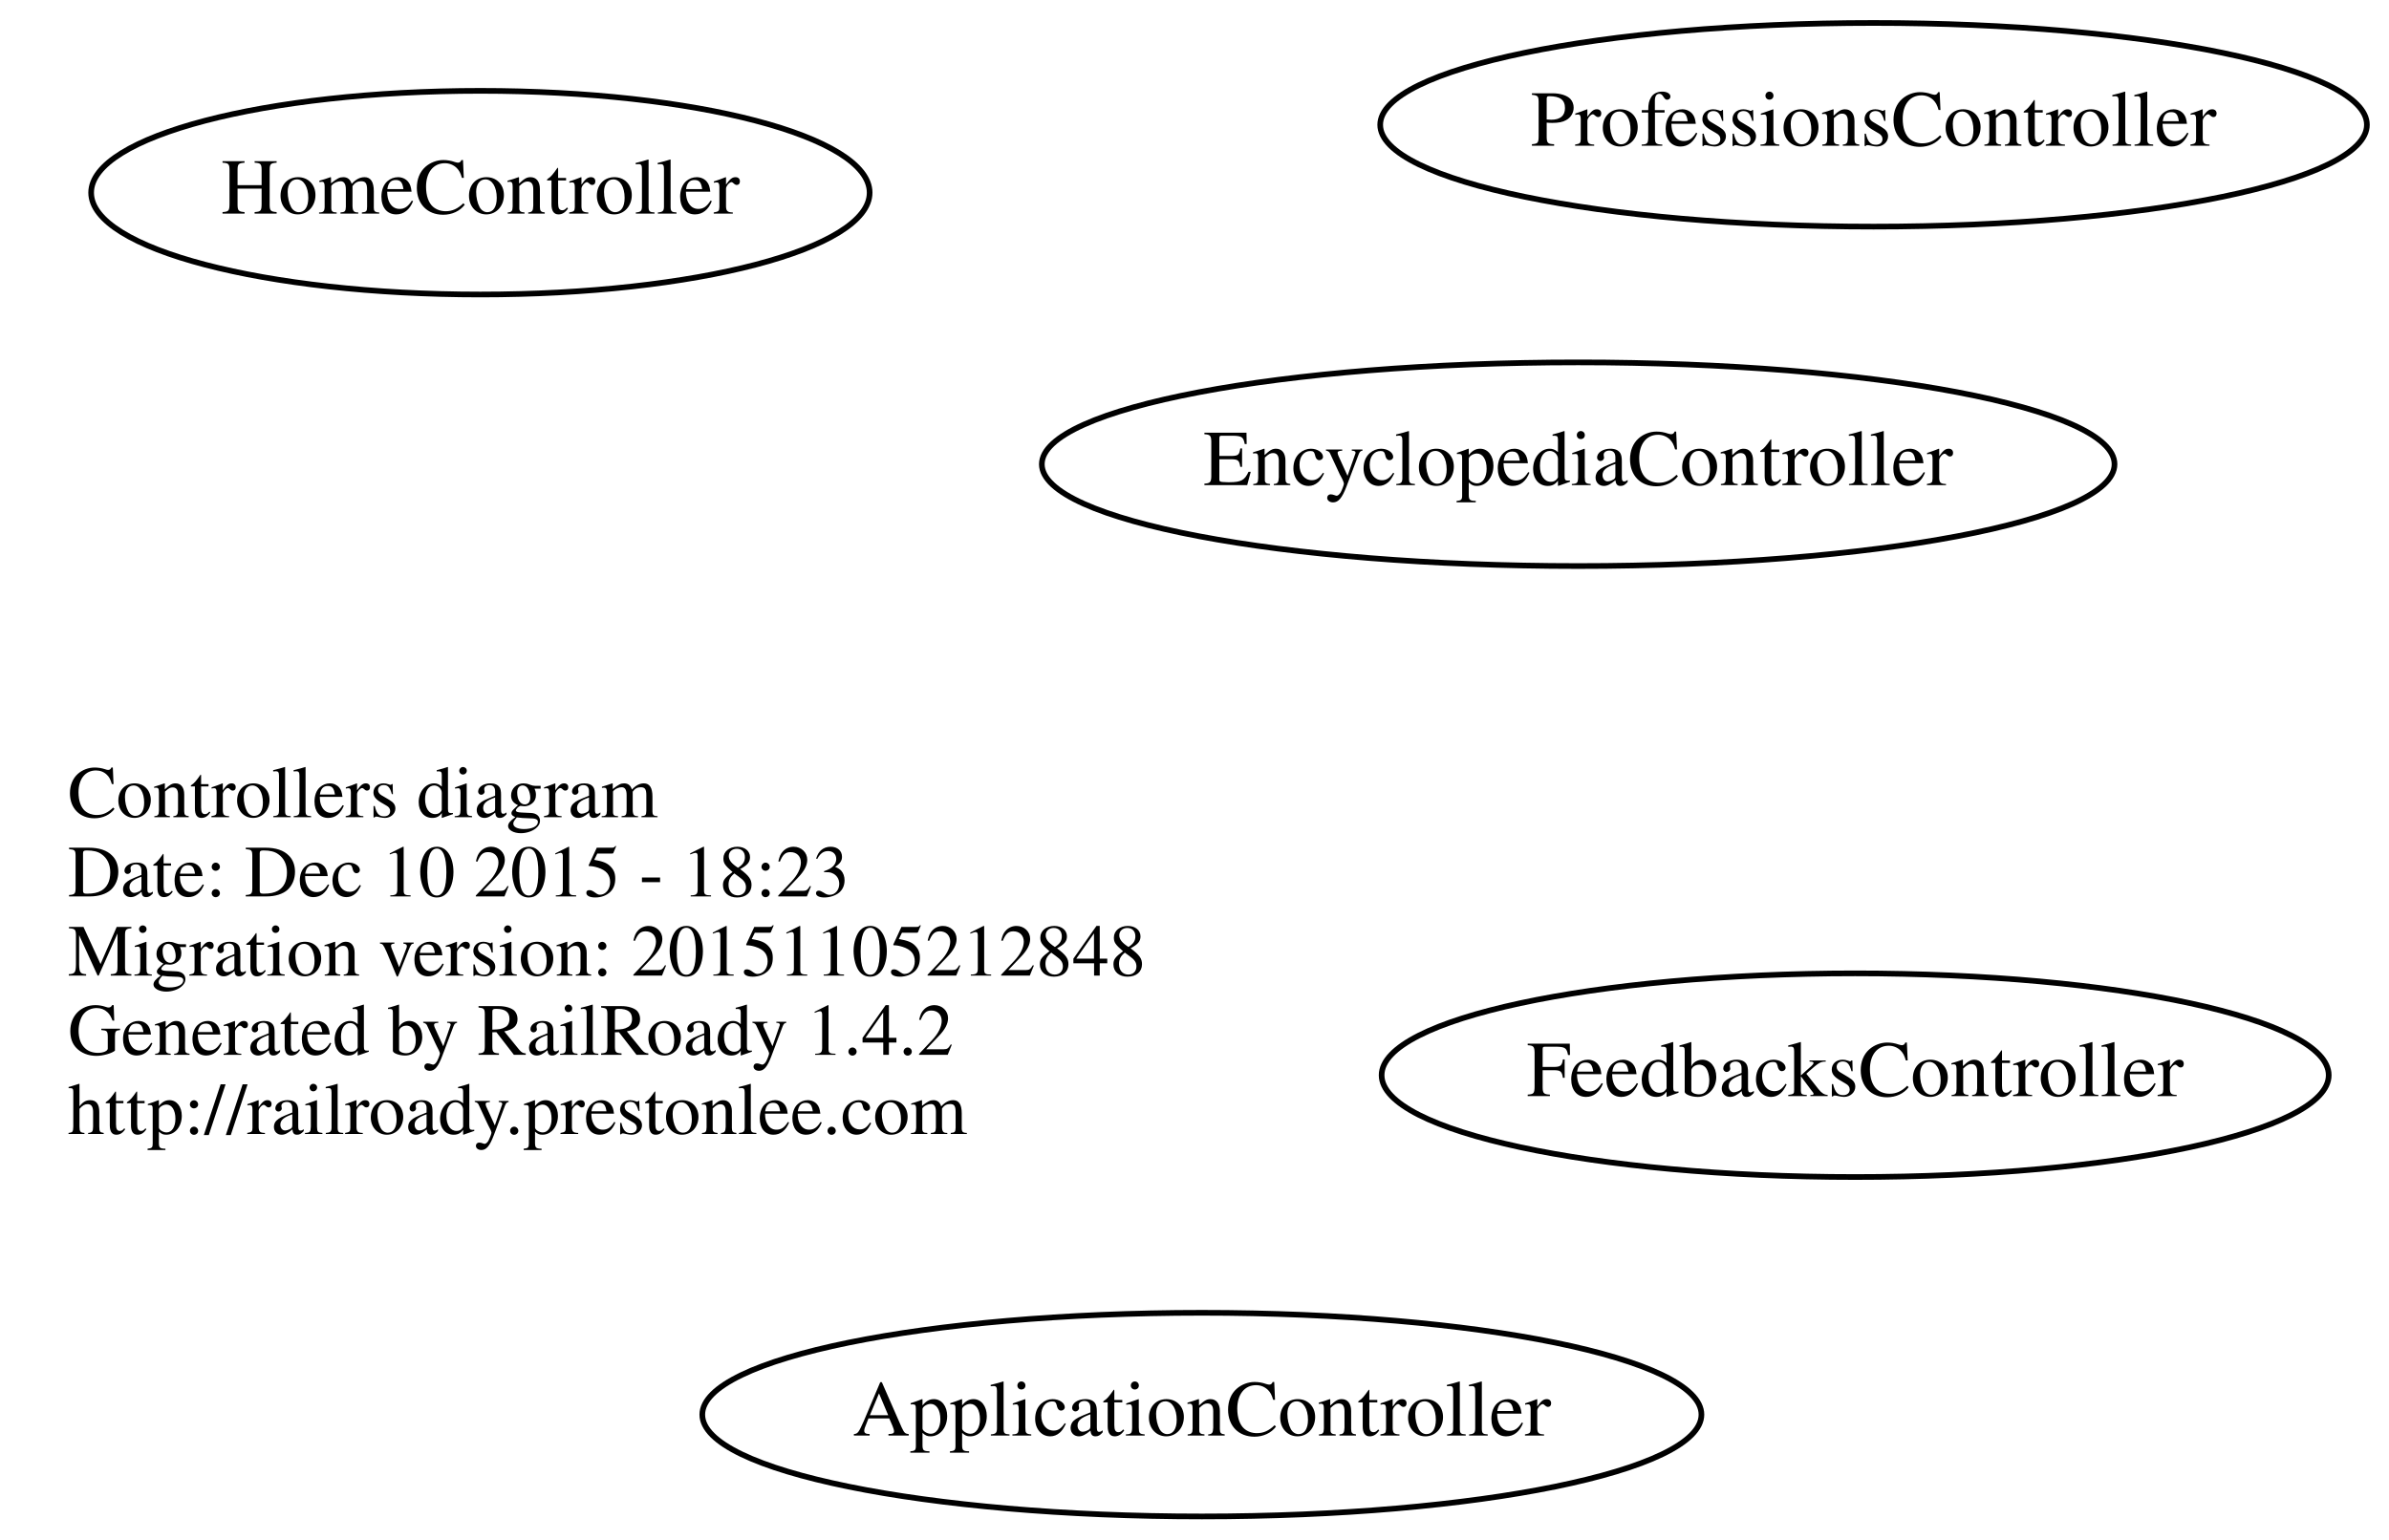
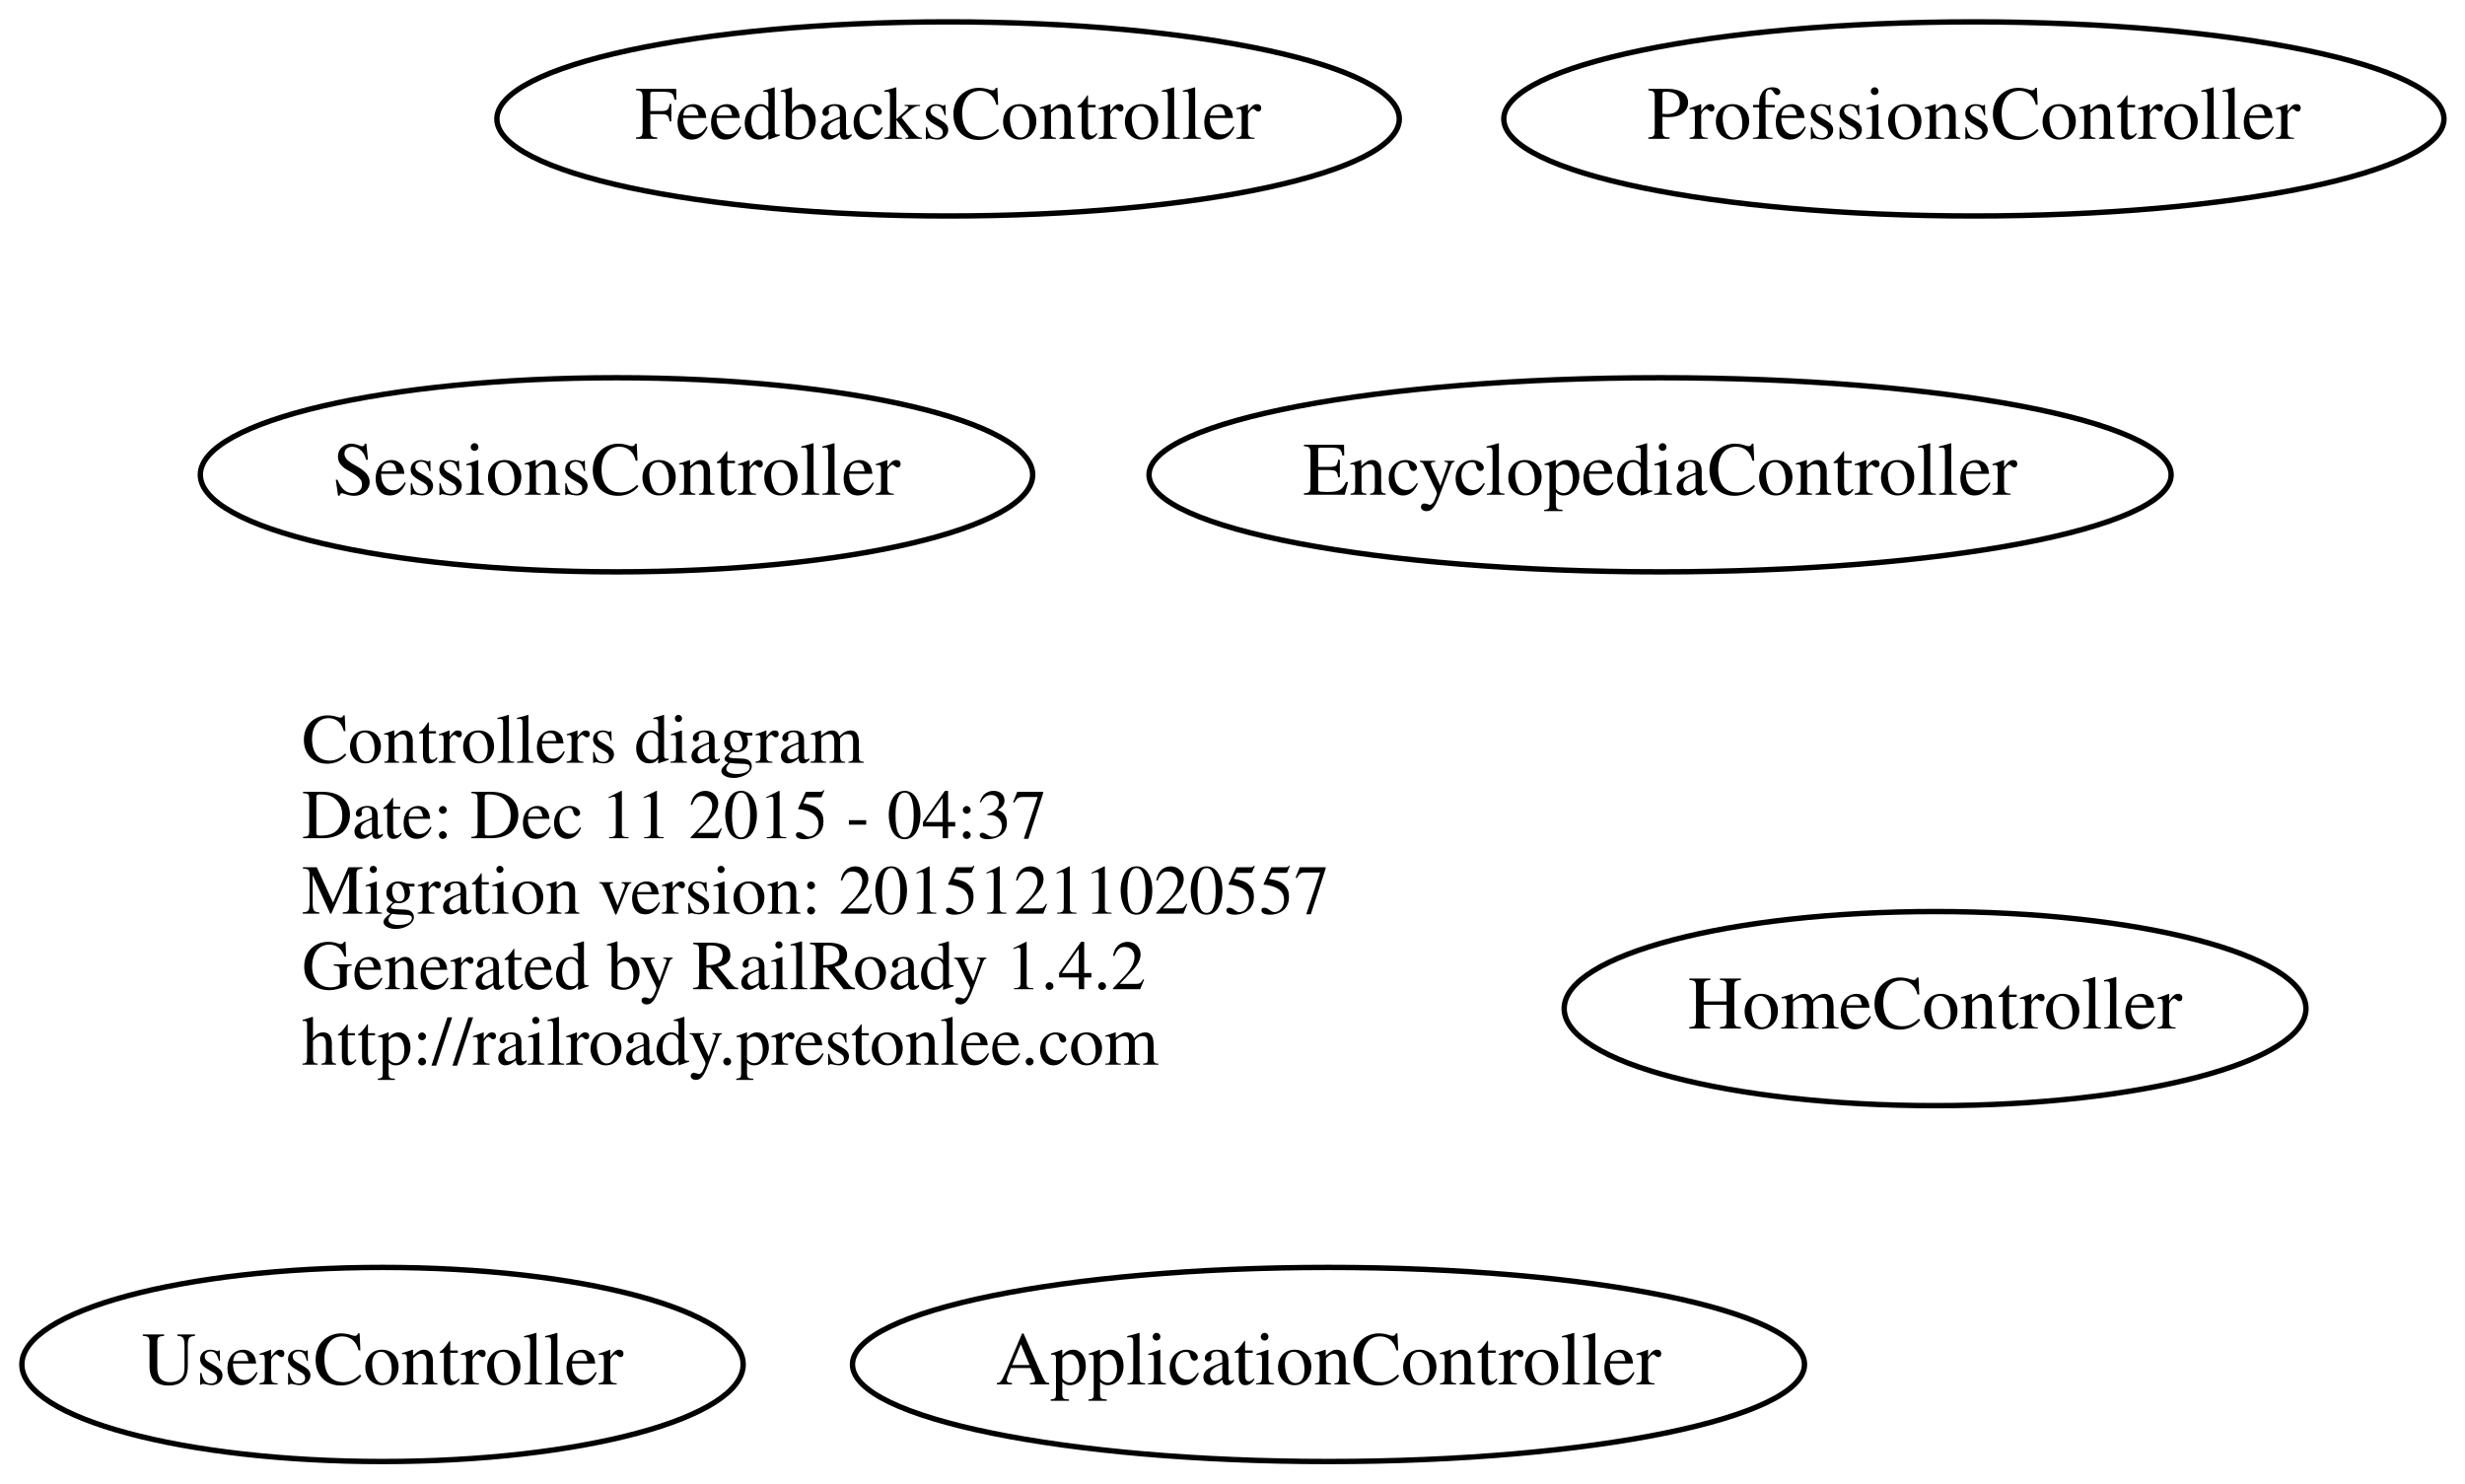
- <svg xmlns="http://www.w3.org/2000/svg" width="422pt" height="272pt" viewBox="0.00 0.00 422.18 272.00">
-   <g id="graph0" class="graph" transform="scale(1 1) rotate(0) translate(4 268)">
-     <polygon fill="none" stroke="none" points="-4,4 -4,-268 418.185,-268 418.185,4 -4,4" />
+ <svg xmlns="http://www.w3.org/2000/svg" width="457pt" height="275pt" viewBox="0.00 0.00 457.18 275.00">
+   <g id="graph0" class="graph" transform="scale(1 1) rotate(0) translate(4 271)">
+     <polygon fill="none" stroke="none" points="-4,4 -4,-271 453.185,-271 453.185,4 -4,4" />
    <g id="node1" class="node">
-       <text text-anchor="start" x="8" y="-123.6" font-family="Times,serif" font-size="13.00">Controllers diagram</text>
-       <text text-anchor="start" x="8" y="-109.6" font-family="Times,serif" font-size="13.00">Date: Dec 10 2015 - 18:23</text>
-       <text text-anchor="start" x="8" y="-95.6" font-family="Times,serif" font-size="13.00">Migration version: 20151105212848</text>
-       <text text-anchor="start" x="8" y="-81.6" font-family="Times,serif" font-size="13.00">Generated by RailRoady 1.4.2</text>
-       <text text-anchor="start" x="8" y="-67.6" font-family="Times,serif" font-size="13.00">http://railroady.prestonlee.com</text>
+       <text text-anchor="start" x="52" y="-129.6" font-family="Times,serif" font-size="13.00">Controllers diagram</text>
+       <text text-anchor="start" x="52" y="-115.6" font-family="Times,serif" font-size="13.00">Date: Dec 11 2015 - 04:37</text>
+       <text text-anchor="start" x="52" y="-101.6" font-family="Times,serif" font-size="13.00">Migration version: 20151211020557</text>
+       <text text-anchor="start" x="52" y="-87.6" font-family="Times,serif" font-size="13.00">Generated by RailRoady 1.4.2</text>
+       <text text-anchor="start" x="52" y="-73.6" font-family="Times,serif" font-size="13.00">http://railroady.prestonlee.com</text>
    </g>
    <g id="node2" class="node">
-       <ellipse fill="none" stroke="black" cx="208.392" cy="-18" rx="88.284" ry="18" />
-       <text text-anchor="middle" x="208.392" y="-14.3" font-family="Times,serif" font-size="14.00">ApplicationController</text>
+       <ellipse fill="none" stroke="black" cx="242.392" cy="-18" rx="88.284" ry="18" />
+       <text text-anchor="middle" x="242.392" y="-14.3" font-family="Times,serif" font-size="14.00">ApplicationController</text>
    </g>
    <g id="node3" class="node">
-       <ellipse fill="none" stroke="black" cx="274.892" cy="-186" rx="94.783" ry="18" />
-       <text text-anchor="middle" x="274.892" y="-182.3" font-family="Times,serif" font-size="14.00">EncyclopediaController</text>
+       <ellipse fill="none" stroke="black" cx="303.892" cy="-183" rx="94.783" ry="18" />
+       <text text-anchor="middle" x="303.892" y="-179.3" font-family="Times,serif" font-size="14.00">EncyclopediaController</text>
    </g>
    <g id="node4" class="node">
-       <ellipse fill="none" stroke="black" cx="323.843" cy="-78" rx="83.685" ry="18" />
-       <text text-anchor="middle" x="323.843" y="-74.3" font-family="Times,serif" font-size="14.00">FeedbacksController</text>
+       <ellipse fill="none" stroke="black" cx="171.843" cy="-249" rx="83.685" ry="18" />
+       <text text-anchor="middle" x="171.843" y="-245.3" font-family="Times,serif" font-size="14.00">FeedbacksController</text>
    </g>
    <g id="node5" class="node">
-       <ellipse fill="none" stroke="black" cx="80.894" cy="-234" rx="68.788" ry="18" />
-       <text text-anchor="middle" x="80.894" y="-230.3" font-family="Times,serif" font-size="14.00">HomeController</text>
+       <ellipse fill="none" stroke="black" cx="354.894" cy="-84" rx="68.788" ry="18" />
+       <text text-anchor="middle" x="354.894" y="-80.3" font-family="Times,serif" font-size="14.00">HomeController</text>
    </g>
    <g id="node6" class="node">
-       <ellipse fill="none" stroke="black" cx="327.092" cy="-246" rx="87.185" ry="18" />
-       <text text-anchor="middle" x="327.092" y="-242.3" font-family="Times,serif" font-size="14.00">ProfessionsController</text>
+       <ellipse fill="none" stroke="black" cx="362.092" cy="-249" rx="87.185" ry="18" />
+       <text text-anchor="middle" x="362.092" y="-245.3" font-family="Times,serif" font-size="14.00">ProfessionsController</text>
+     </g>
+     <g id="node7" class="node">
+       <ellipse fill="none" stroke="black" cx="110.343" cy="-183" rx="77.187" ry="18" />
+       <text text-anchor="middle" x="110.343" y="-179.3" font-family="Times,serif" font-size="14.00">SessionsController</text>
+     </g>
+     <g id="node8" class="node">
+       <ellipse fill="none" stroke="black" cx="66.944" cy="-18" rx="66.888" ry="18" />
+       <text text-anchor="middle" x="66.944" y="-14.3" font-family="Times,serif" font-size="14.00">UsersController</text>
    </g>
  </g>
</svg>
